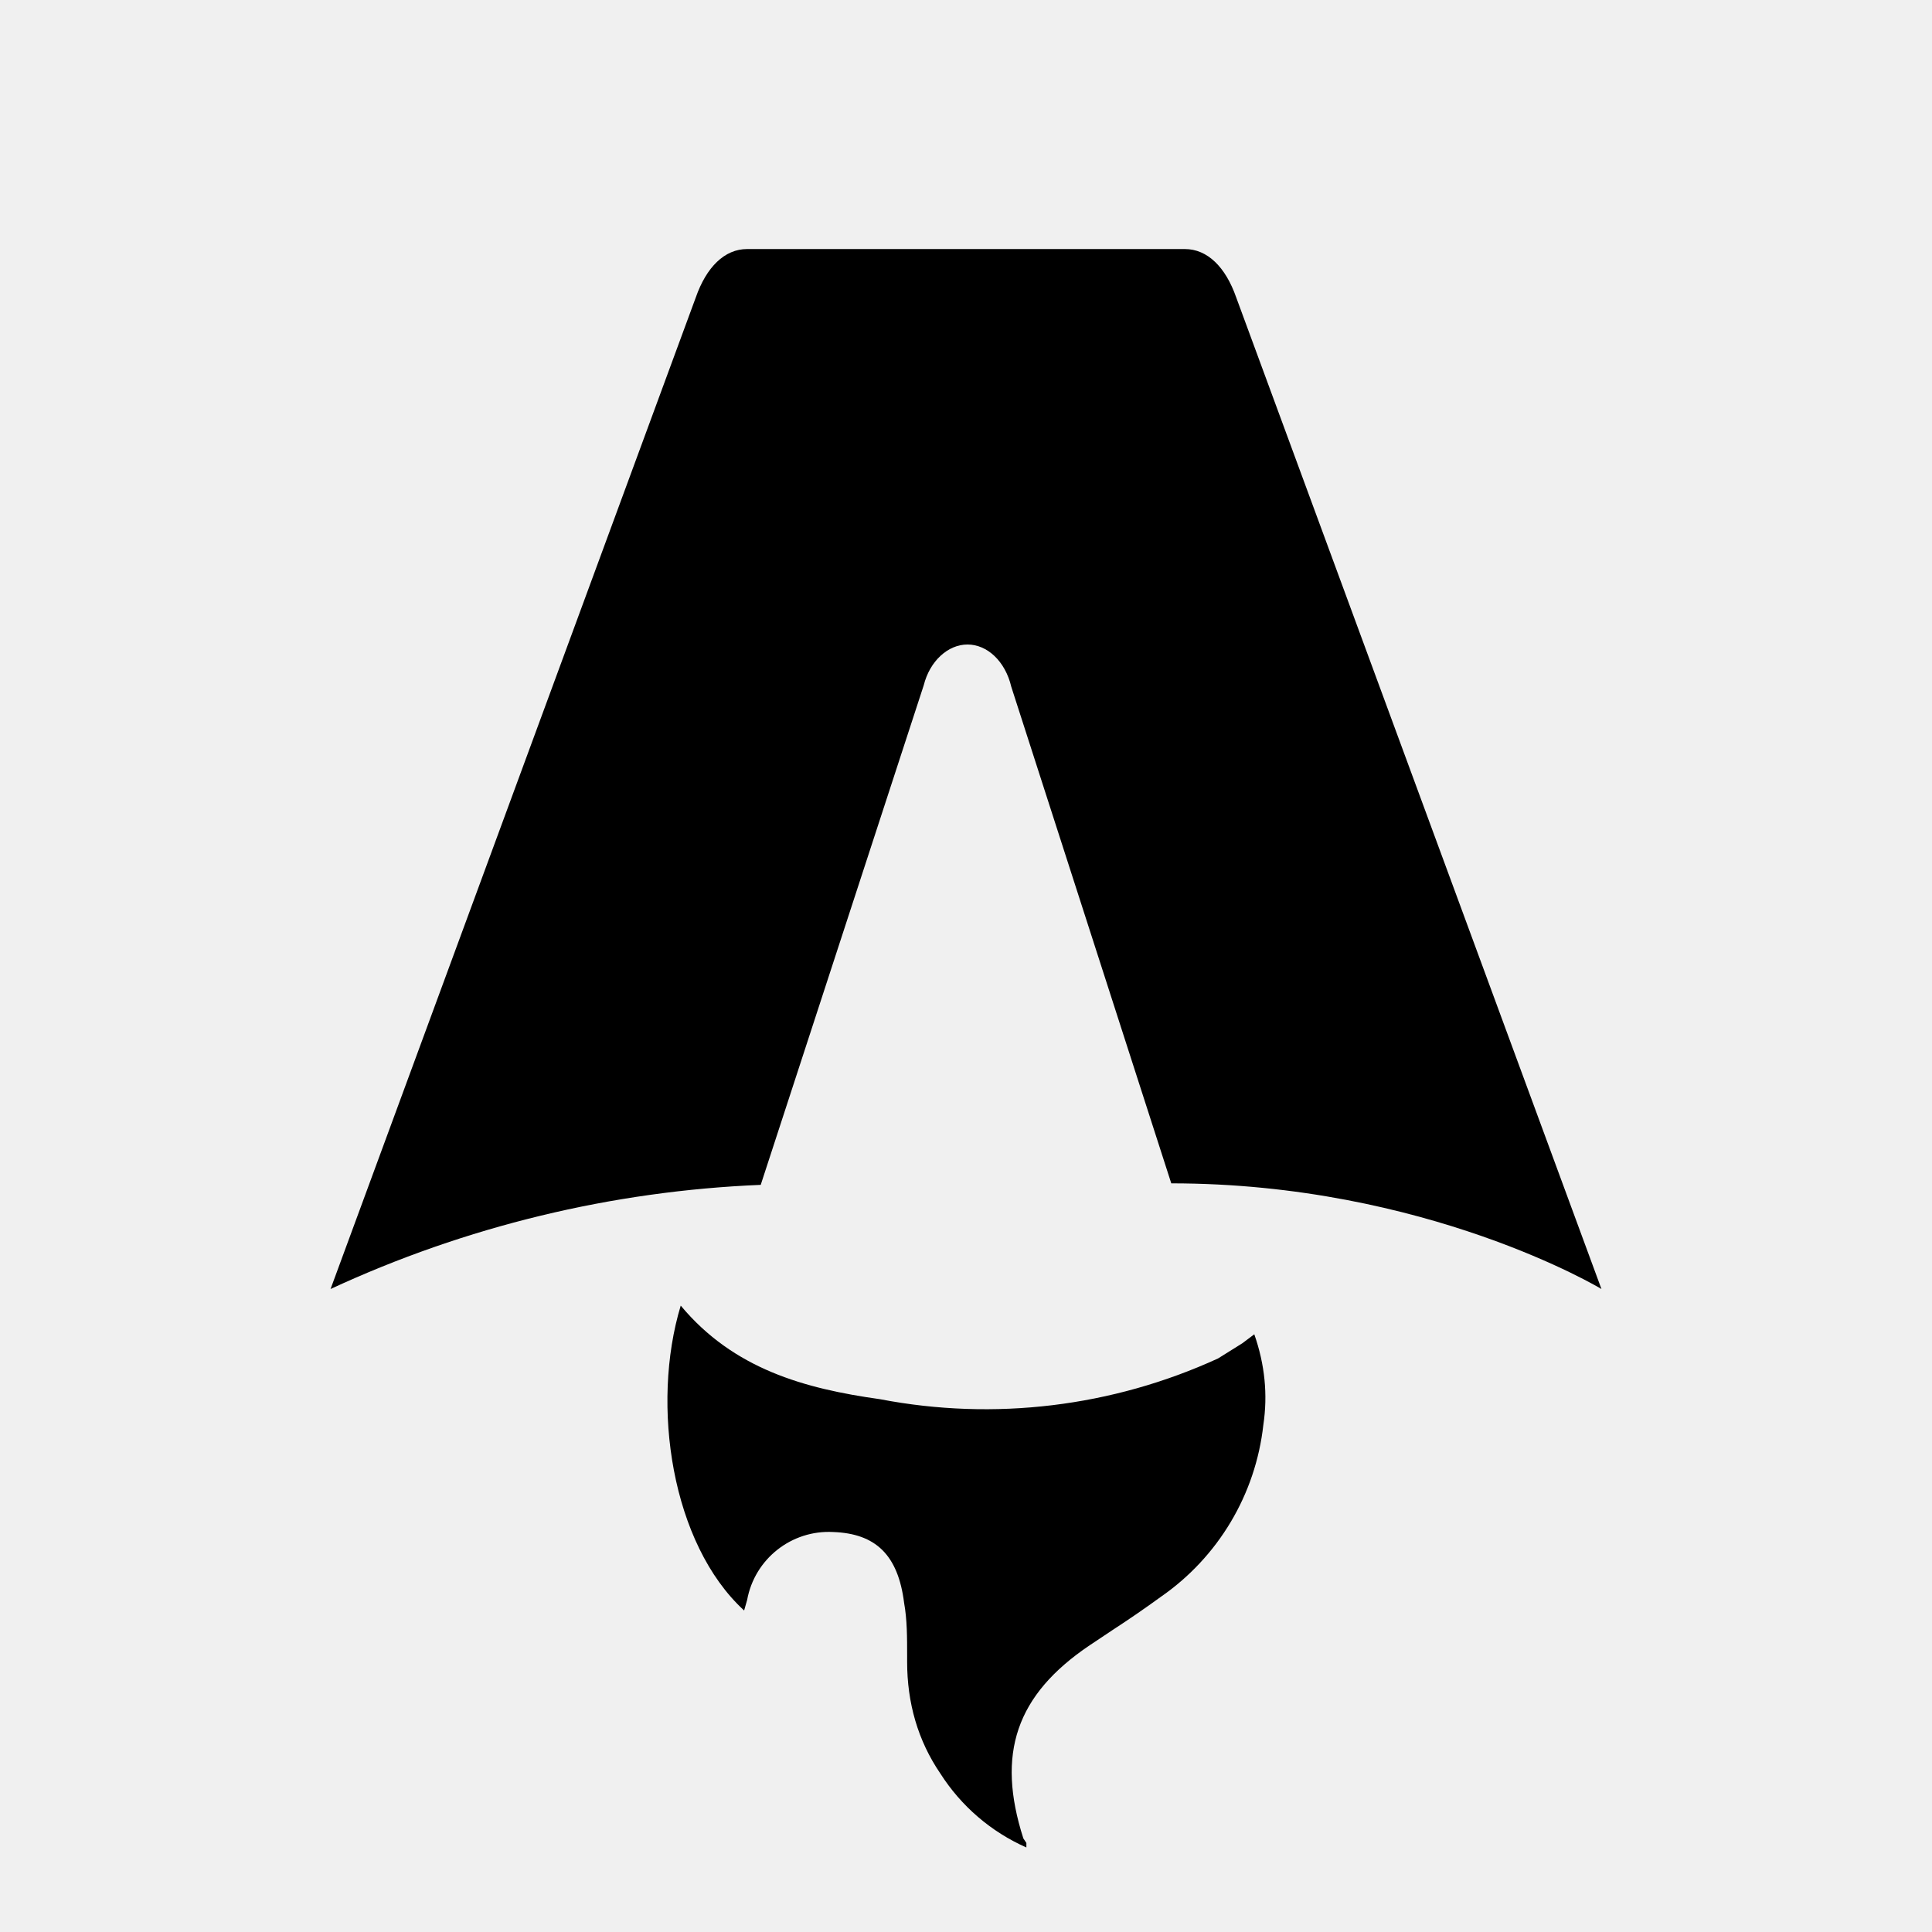
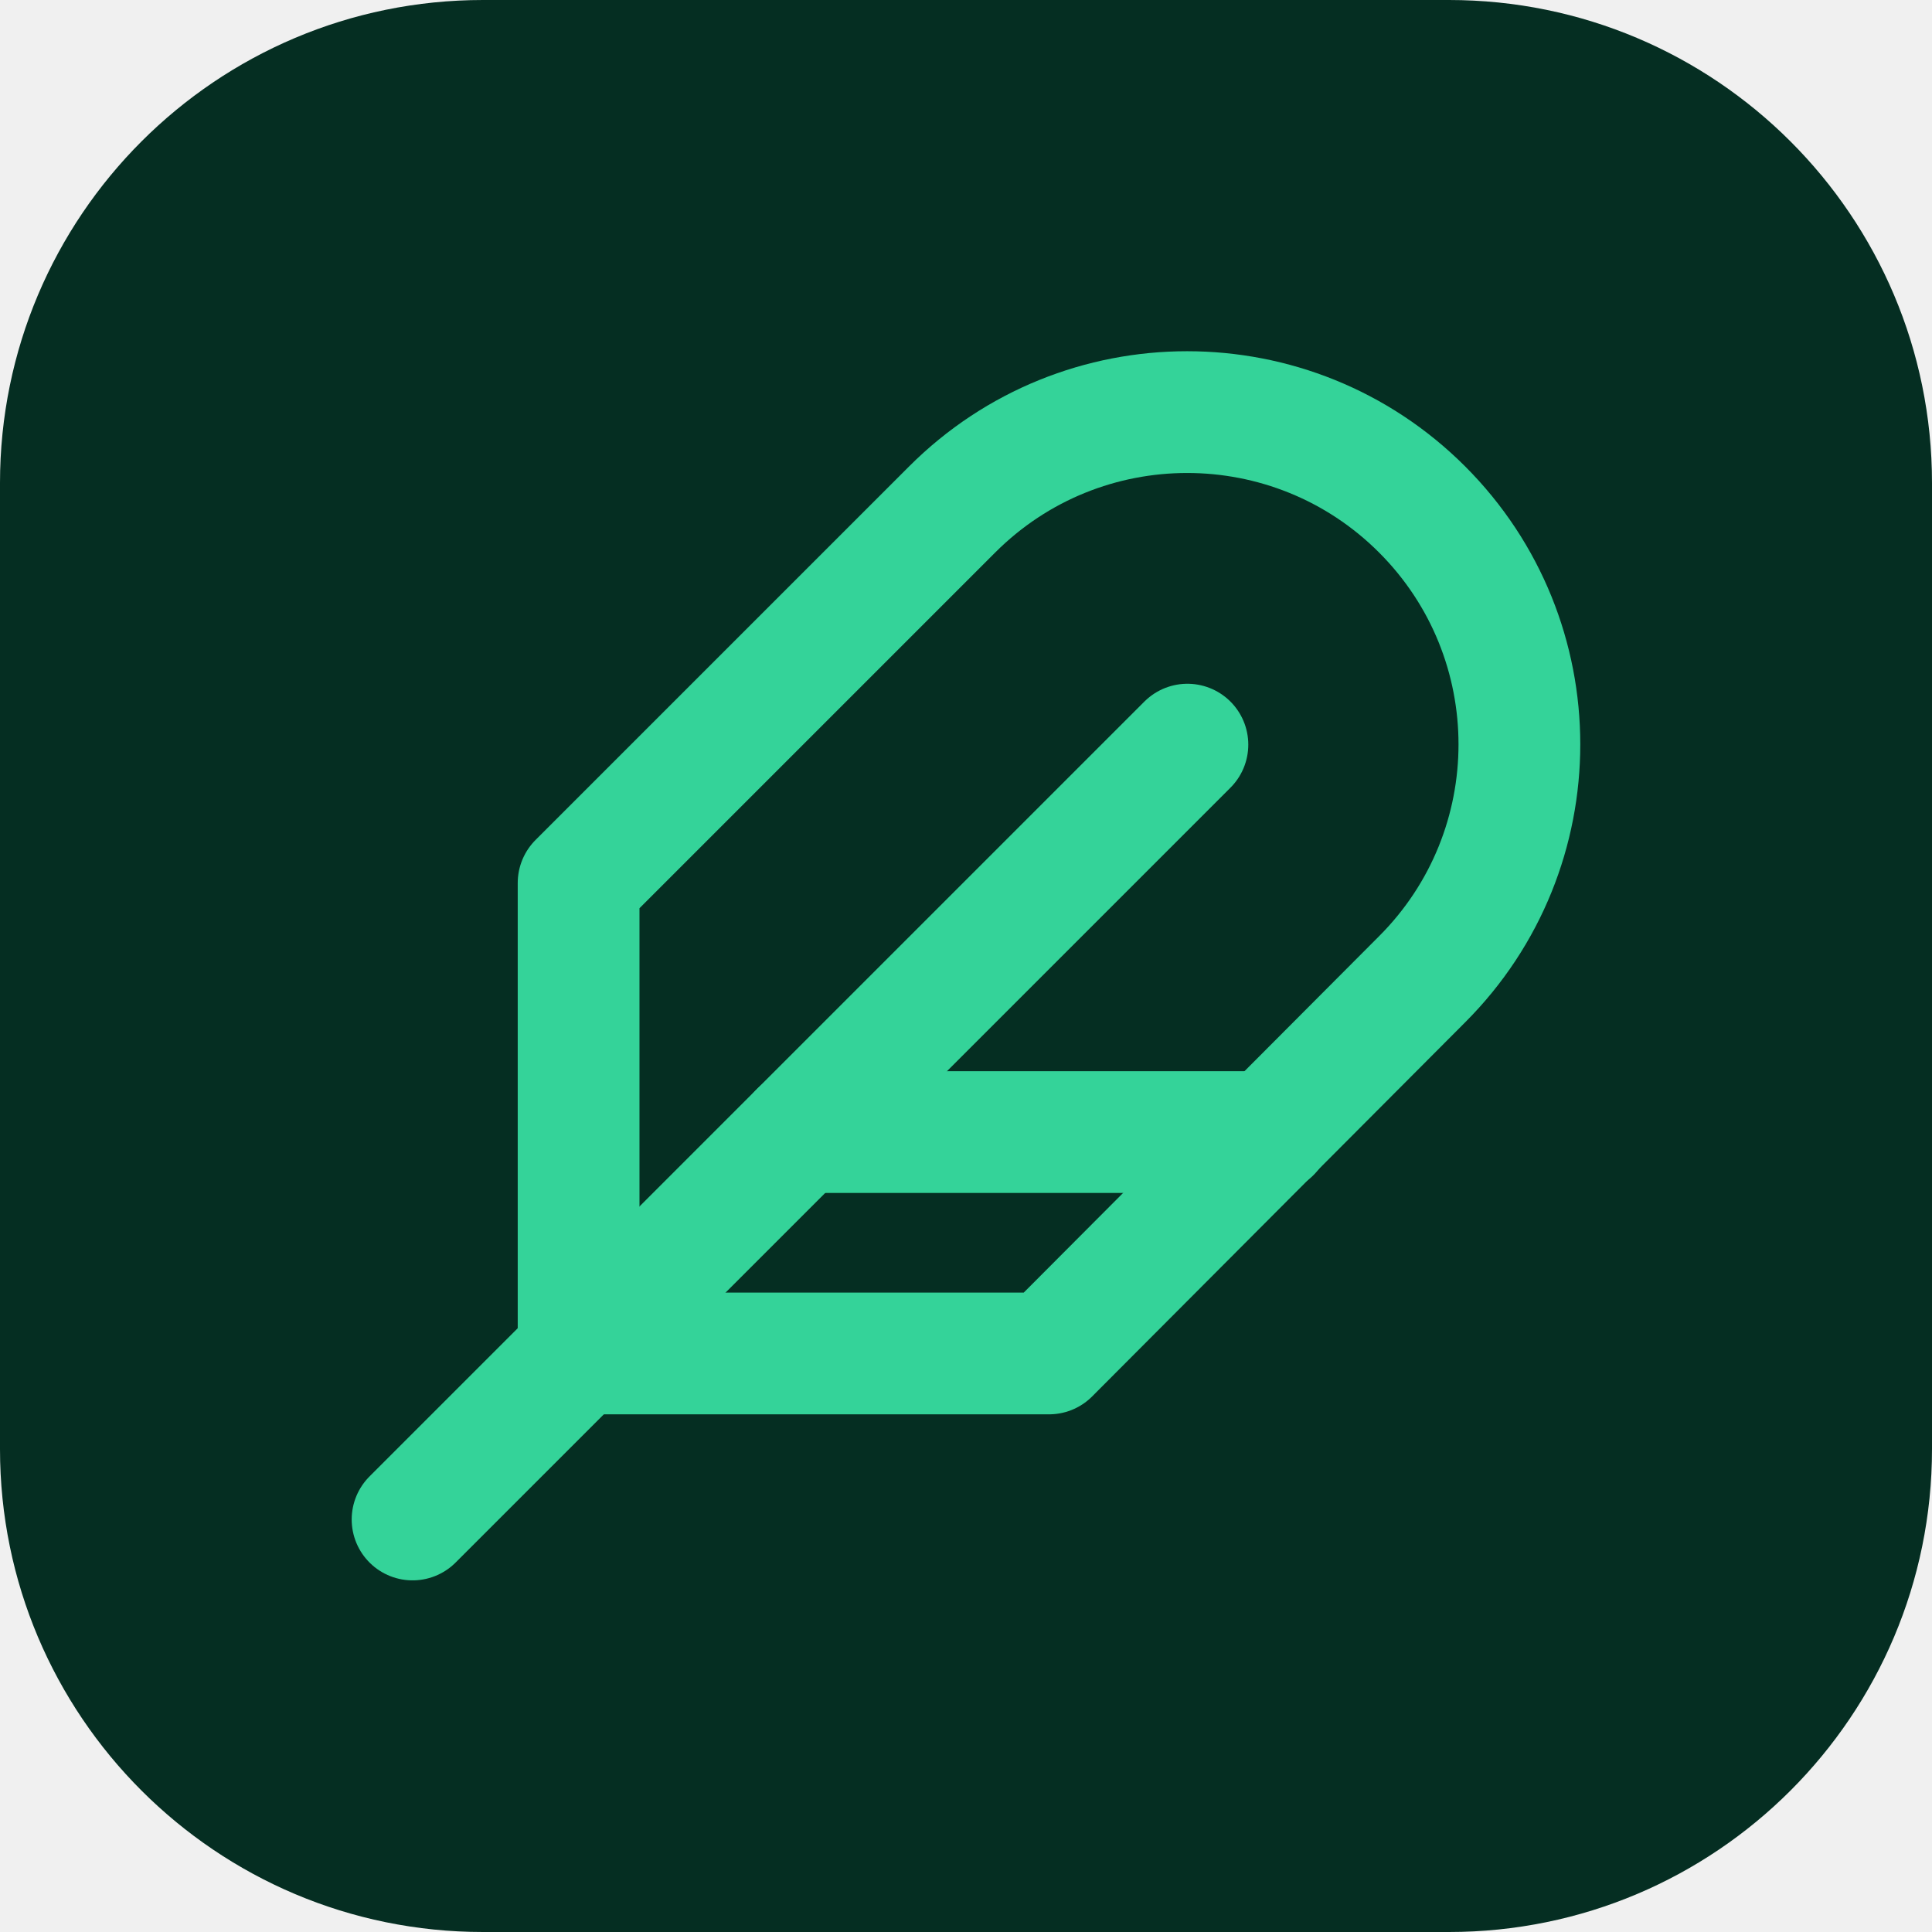
- <svg xmlns="http://www.w3.org/2000/svg" fill="none" viewBox="0 0 128 128">
-   <path d="M50.4 78.5a75.1 75.1 0 0 0-28.5 6.9l24.2-65.7c.7-2 1.9-3.2 3.4-3.2h29c1.5 0 2.7 1.2 3.4 3.2l24.2 65.7s-11.6-7-28.5-7L67 45.5c-.4-1.7-1.6-2.8-2.9-2.8-1.3 0-2.5 1.1-2.9 2.7L50.4 78.5Zm-1.1 28.2Zm-4.2-20.2c-2 6.6-.6 15.8 4.2 20.2a17.5 17.5 0 0 1 .2-.7 5.5 5.5 0 0 1 5.7-4.5c2.8.1 4.3 1.5 4.7 4.7.2 1.1.2 2.3.2 3.5v.4c0 2.7.7 5.2 2.2 7.4a13 13 0 0 0 5.7 4.9v-.3l-.2-.3c-1.8-5.6-.5-9.5 4.4-12.8l1.5-1a73 73 0 0 0 3.2-2.2 16 16 0 0 0 6.8-11.4c.3-2 .1-4-.6-6l-.8.6-1.6 1a37 37 0 0 1-22.4 2.7c-5-.7-9.7-2-13.2-6.2Z" />
-   <style>
-         path { fill: #000; }
-         @media (prefers-color-scheme: dark) {
-             path { fill: #FFF; }
-         }
-     </style>
+ <svg xmlns="http://www.w3.org/2000/svg" viewBox="0 0 32 32">
+   <rect width="32" height="32" rx="8" fill="#052e22" />
+   <g transform="translate(5 5) scale(0.9167)" fill="none" stroke="#34d399" stroke-width="2.2" stroke-linecap="round" stroke-linejoin="round">
+     <path d="M20.24 12.24a6 6 0 0 0-8.49-8.49L5 10.5V19h8.5z" />
+     <line x1="16" y1="8" x2="2" y2="22" />
+     <line x1="17.5" y1="15" x2="9" y2="15" />
+   </g>
</svg>
